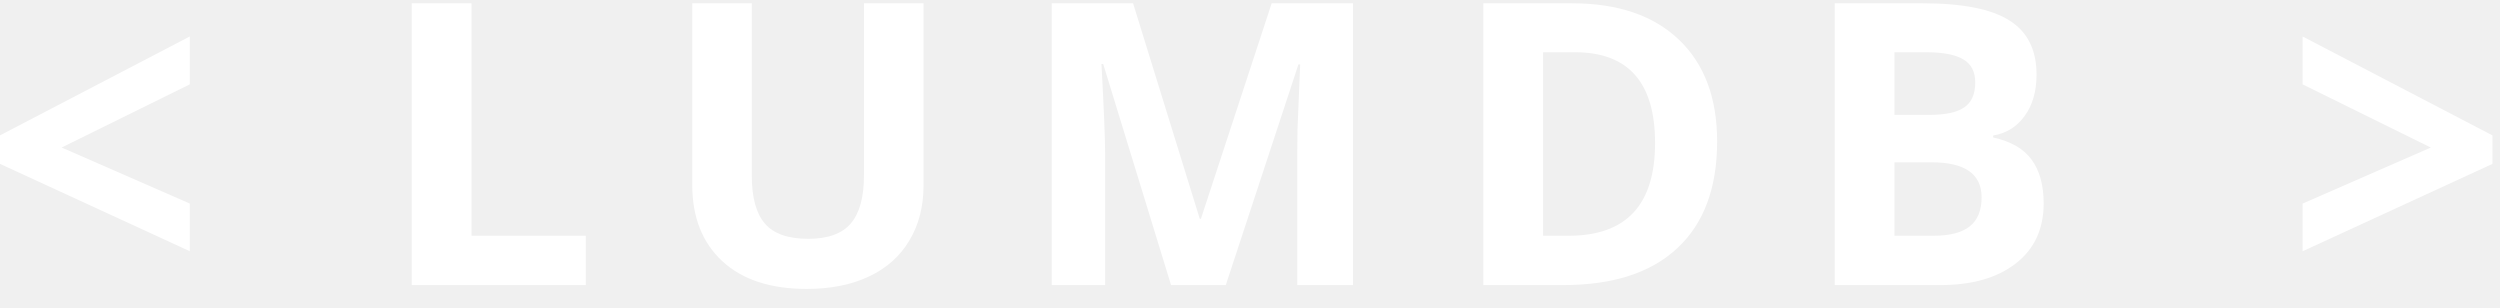
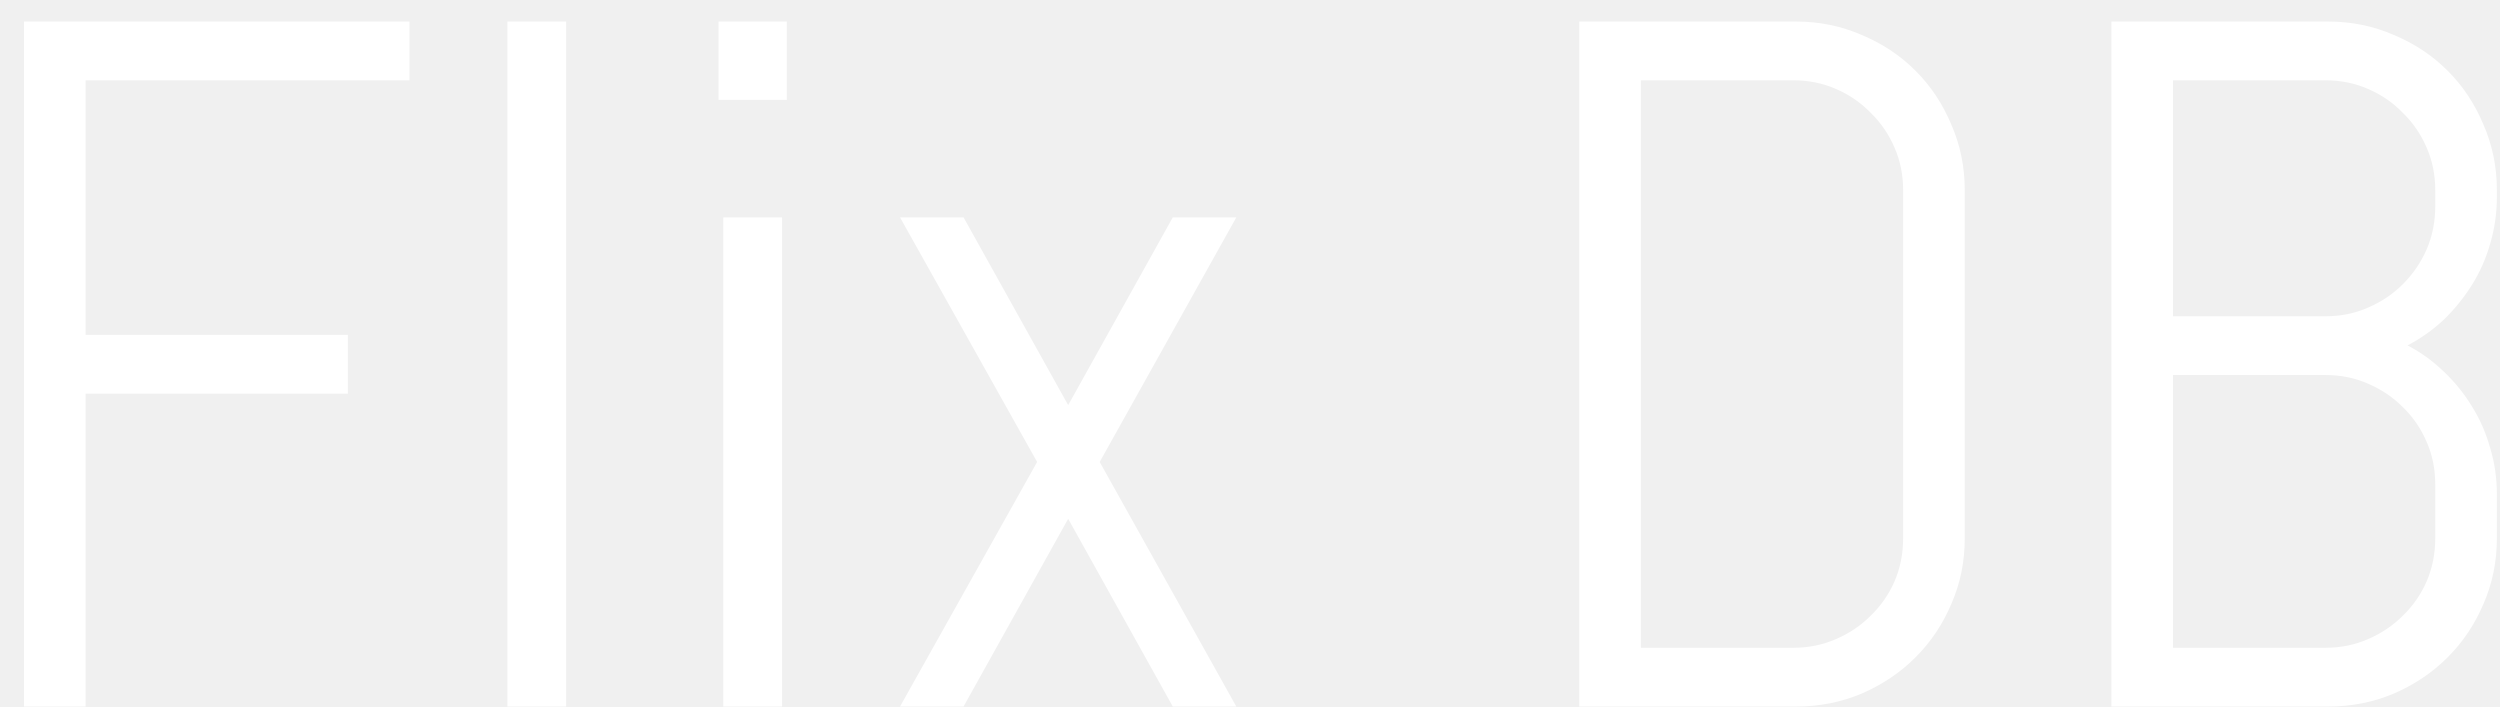
- <svg xmlns="http://www.w3.org/2000/svg" xmlns:xlink="http://www.w3.org/1999/xlink" width="114" height="14" viewBox="0 0 114 14" version="1.1">
-   <g id="Canvas" transform="translate(246 135)">
-     <g id="LUMDB">
-       <g id="Shape">
-         <use xlink:href="#path0_fill" transform="translate(-141 -133.336)" fill="#FFFFFF" />
-       </g>
-       <g id="Shape">
-         <use xlink:href="#path1_fill" transform="translate(-246 -133.337)" fill="#FFFFFF" />
-       </g>
-       <g id="LUMDB">
-         <use xlink:href="#path2_fill" transform="translate(-227.224 -134.85)" fill="#FFFFFF" />
-         <use xlink:href="#path3_fill" transform="translate(-227.224 -134.85)" fill="#FFFFFF" />
-         <use xlink:href="#path4_fill" transform="translate(-227.224 -134.85)" fill="#FFFFFF" />
-         <use xlink:href="#path5_fill" transform="translate(-227.224 -134.85)" fill="#FFFFFF" />
-         <use xlink:href="#path6_fill" transform="translate(-227.224 -134.85)" fill="#FFFFFF" />
-       </g>
-     </g>
-   </g>
-   <defs>
-     <path id="path0_fill" fill-rule="evenodd" d="M -8.20312e-07 7.619L 5.845 5.064L -8.20312e-07 2.183L -8.20312e-07 1.56572e-06L 8.655 4.51L 8.655 5.809L -8.20312e-07 9.792L -8.20312e-07 7.619Z" />
-     <path id="path1_fill" fill-rule="evenodd" d="M 8.654 9.792L 1.91309e-06 5.809L 1.91309e-06 4.51L 8.654 3.66602e-07L 8.654 2.183L 2.809 5.064L 8.654 7.619L 8.654 9.792Z" />
-     <path id="path2_fill" d="M 0 12.85L 0 0L 2.725 0L 2.725 10.6L 7.937 10.6L 7.937 12.85L 0 12.85Z" />
-     <path id="path3_fill" d="M 23.337 0L 23.337 8.314C 23.337 9.264 23.123 10.096 22.695 10.81C 22.273 11.525 21.661 12.073 20.858 12.454C 20.055 12.835 19.106 13.025 18.011 13.025C 16.358 13.025 15.075 12.604 14.161 11.76C 13.247 10.91 12.79 9.75 12.79 8.279L 12.79 0L 15.506 0L 15.506 7.866C 15.506 8.856 15.705 9.583 16.103 10.046C 16.502 10.509 17.161 10.74 18.081 10.74C 18.971 10.74 19.616 10.509 20.015 10.046C 20.419 9.577 20.621 8.845 20.621 7.849L 20.621 0L 23.337 0Z" />
-     <path id="path4_fill" d="M 34.624 12.85L 31.53 2.769L 31.451 2.769C 31.562 4.819 31.618 6.188 31.618 6.873L 31.618 12.85L 29.183 12.85L 29.183 0L 32.892 0L 35.933 9.826L 35.986 9.826L 39.212 0L 42.92 0L 42.92 12.85L 40.38 12.85L 40.38 6.768C 40.38 6.48 40.383 6.149 40.389 5.774C 40.401 5.399 40.442 4.403 40.512 2.786L 40.433 2.786L 37.12 12.85L 34.624 12.85Z" />
-     <path id="path5_fill" d="M 59.525 6.302C 59.525 8.417 58.921 10.037 57.714 11.162C 56.513 12.287 54.776 12.85 52.502 12.85L 48.864 12.85L 48.864 0L 52.898 0C 54.995 0 56.624 0.554 57.785 1.661C 58.945 2.769 59.525 4.315 59.525 6.302ZM 56.695 6.372C 56.695 3.612 55.476 2.232 53.038 2.232L 51.588 2.232L 51.588 10.6L 52.757 10.6C 55.382 10.6 56.695 9.19 56.695 6.372Z" />
-     <path id="path6_fill" d="M 64.888 0L 68.887 0C 70.709 0 72.031 0.261 72.851 0.782C 73.677 1.298 74.09 2.121 74.09 3.252C 74.09 4.02 73.908 4.649 73.545 5.142C 73.188 5.634 72.71 5.93 72.112 6.029L 72.112 6.117C 72.927 6.299 73.513 6.639 73.87 7.137C 74.234 7.635 74.415 8.297 74.415 9.123C 74.415 10.295 73.99 11.209 73.141 11.865C 72.297 12.521 71.149 12.85 69.695 12.85L 64.888 12.85L 64.888 0ZM 67.612 5.089L 69.195 5.089C 69.933 5.089 70.466 4.975 70.794 4.746C 71.128 4.518 71.295 4.14 71.295 3.612C 71.295 3.12 71.114 2.769 70.75 2.558C 70.393 2.341 69.824 2.232 69.045 2.232L 67.612 2.232L 67.612 5.089ZM 67.612 7.251L 67.612 10.6L 69.388 10.6C 70.138 10.6 70.692 10.456 71.049 10.169C 71.406 9.882 71.585 9.442 71.585 8.851C 71.585 7.784 70.823 7.251 69.3 7.251L 67.612 7.251Z" />
-   </defs>
+ <svg xmlns="http://www.w3.org/2000/svg" width="92" height="26" viewBox="0 0 92 26" fill="none">
+   <path d="M3.15 2.955V12.324H12.801V14.486H3.15V26H0.883V0.793H15.068V2.955H3.15ZM18.672 26V0.793H20.834V26H18.672ZM26.441 3.676V0.793H28.955V3.676H26.441ZM26.617 26V8H28.779V26H26.617ZM43.158 26L39.309 19.092L35.459 26H33.121L38.166 17L33.121 8H35.459L39.309 14.908L43.158 8H45.496L40.469 17L45.496 26H43.158ZM72.303 19.812C72.303 20.668 72.139 21.471 71.811 22.221C71.494 22.971 71.055 23.627 70.492 24.189C69.93 24.752 69.268 25.197 68.506 25.525C67.756 25.842 66.953 26 66.098 26H58.117V0.793H66.098C66.953 0.793 67.756 0.957 68.506 1.285C69.268 1.602 69.93 2.041 70.492 2.604C71.055 3.166 71.494 3.828 71.811 4.59C72.139 5.34 72.303 6.143 72.303 6.998V19.812ZM70.035 6.998C70.035 6.436 69.93 5.914 69.719 5.434C69.508 4.941 69.215 4.514 68.84 4.15C68.477 3.775 68.049 3.482 67.557 3.271C67.076 3.061 66.555 2.955 65.992 2.955H60.385V23.838H65.992C66.555 23.838 67.076 23.732 67.557 23.521C68.049 23.311 68.477 23.023 68.84 22.66C69.215 22.297 69.508 21.875 69.719 21.395C69.93 20.902 70.035 20.375 70.035 19.812V6.998ZM91.885 19.812C91.885 20.668 91.721 21.471 91.393 22.221C91.076 22.971 90.637 23.627 90.074 24.189C89.512 24.752 88.85 25.197 88.088 25.525C87.338 25.842 86.535 26 85.68 26H77.699V0.793H85.68C86.535 0.793 87.338 0.957 88.088 1.285C88.85 1.602 89.512 2.041 90.074 2.604C90.637 3.166 91.076 3.828 91.393 4.59C91.721 5.34 91.885 6.143 91.885 6.998V7.244C91.885 7.842 91.803 8.416 91.639 8.967C91.486 9.506 91.264 10.01 90.971 10.479C90.678 10.947 90.332 11.375 89.934 11.762C89.535 12.137 89.09 12.453 88.598 12.711C89.09 12.969 89.535 13.291 89.934 13.678C90.332 14.053 90.678 14.48 90.971 14.961C91.264 15.43 91.486 15.94 91.639 16.49C91.803 17.029 91.885 17.598 91.885 18.195V19.812ZM89.617 17.826C89.617 17.264 89.512 16.742 89.301 16.262C89.09 15.77 88.797 15.342 88.422 14.979C88.059 14.615 87.631 14.328 87.139 14.117C86.658 13.906 86.137 13.801 85.574 13.801H79.967V23.838H85.574C86.137 23.838 86.658 23.732 87.139 23.521C87.631 23.311 88.059 23.023 88.422 22.66C88.797 22.297 89.09 21.875 89.301 21.395C89.512 20.902 89.617 20.375 89.617 19.812V17.826ZM89.617 6.998C89.617 6.436 89.512 5.914 89.301 5.434C89.09 4.941 88.797 4.514 88.422 4.15C88.059 3.775 87.631 3.482 87.139 3.271C86.658 3.061 86.137 2.955 85.574 2.955H79.967V11.639H85.574C86.137 11.639 86.658 11.533 87.139 11.322C87.631 11.111 88.059 10.824 88.422 10.461C88.797 10.086 89.09 9.658 89.301 9.178C89.512 8.686 89.617 8.158 89.617 7.596V6.998Z" fill="white" />
</svg>
